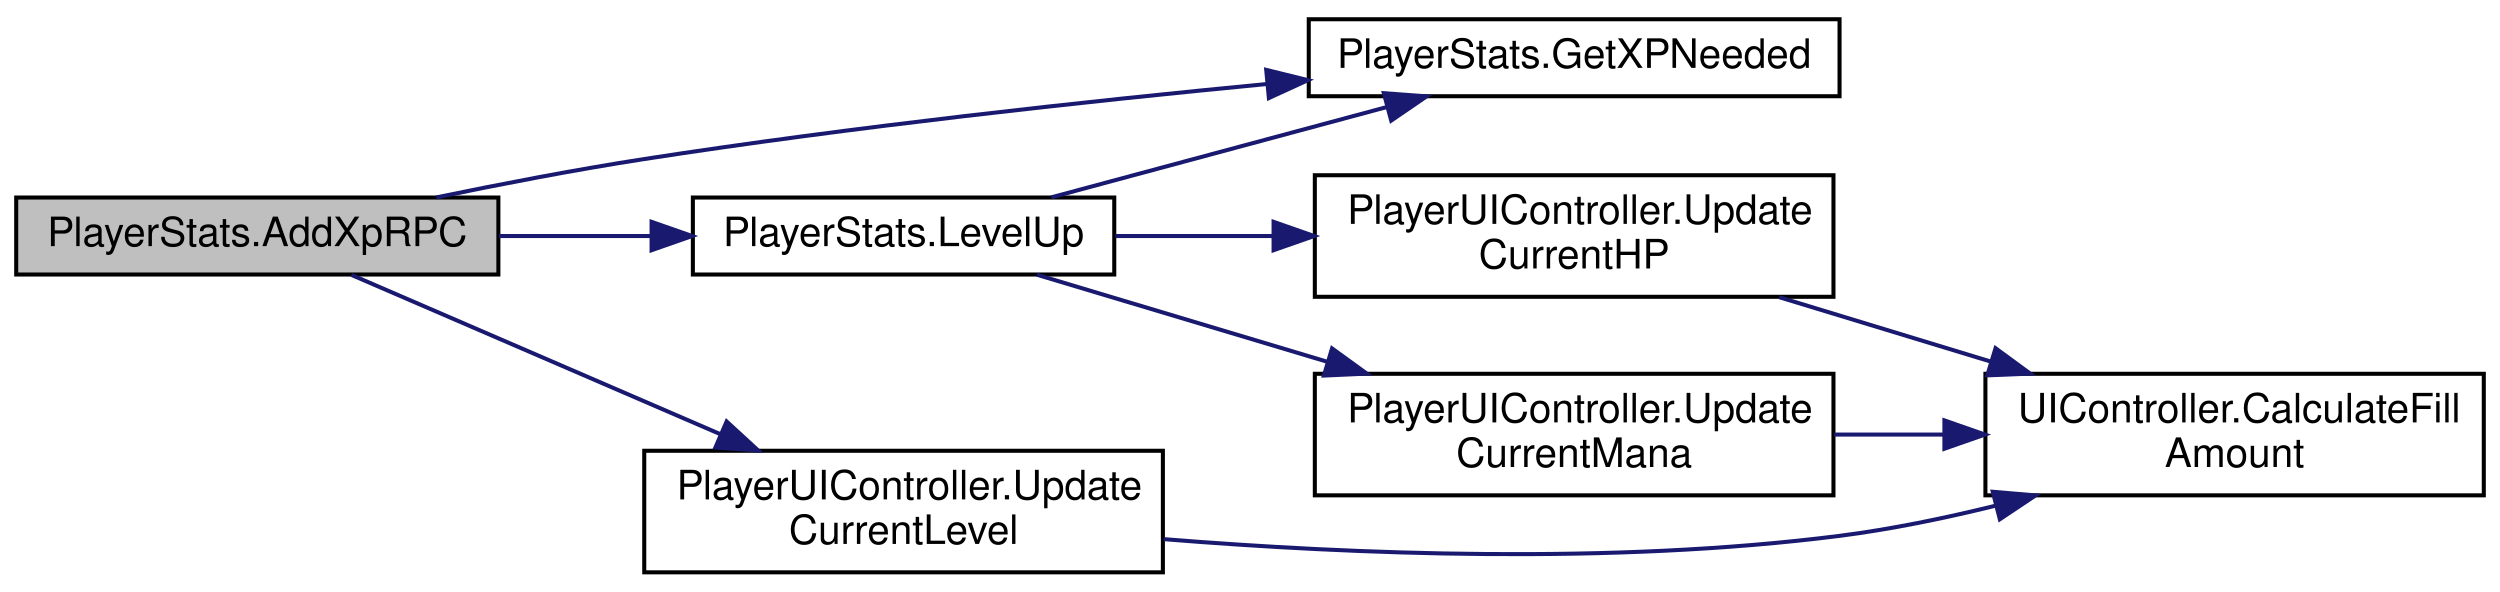
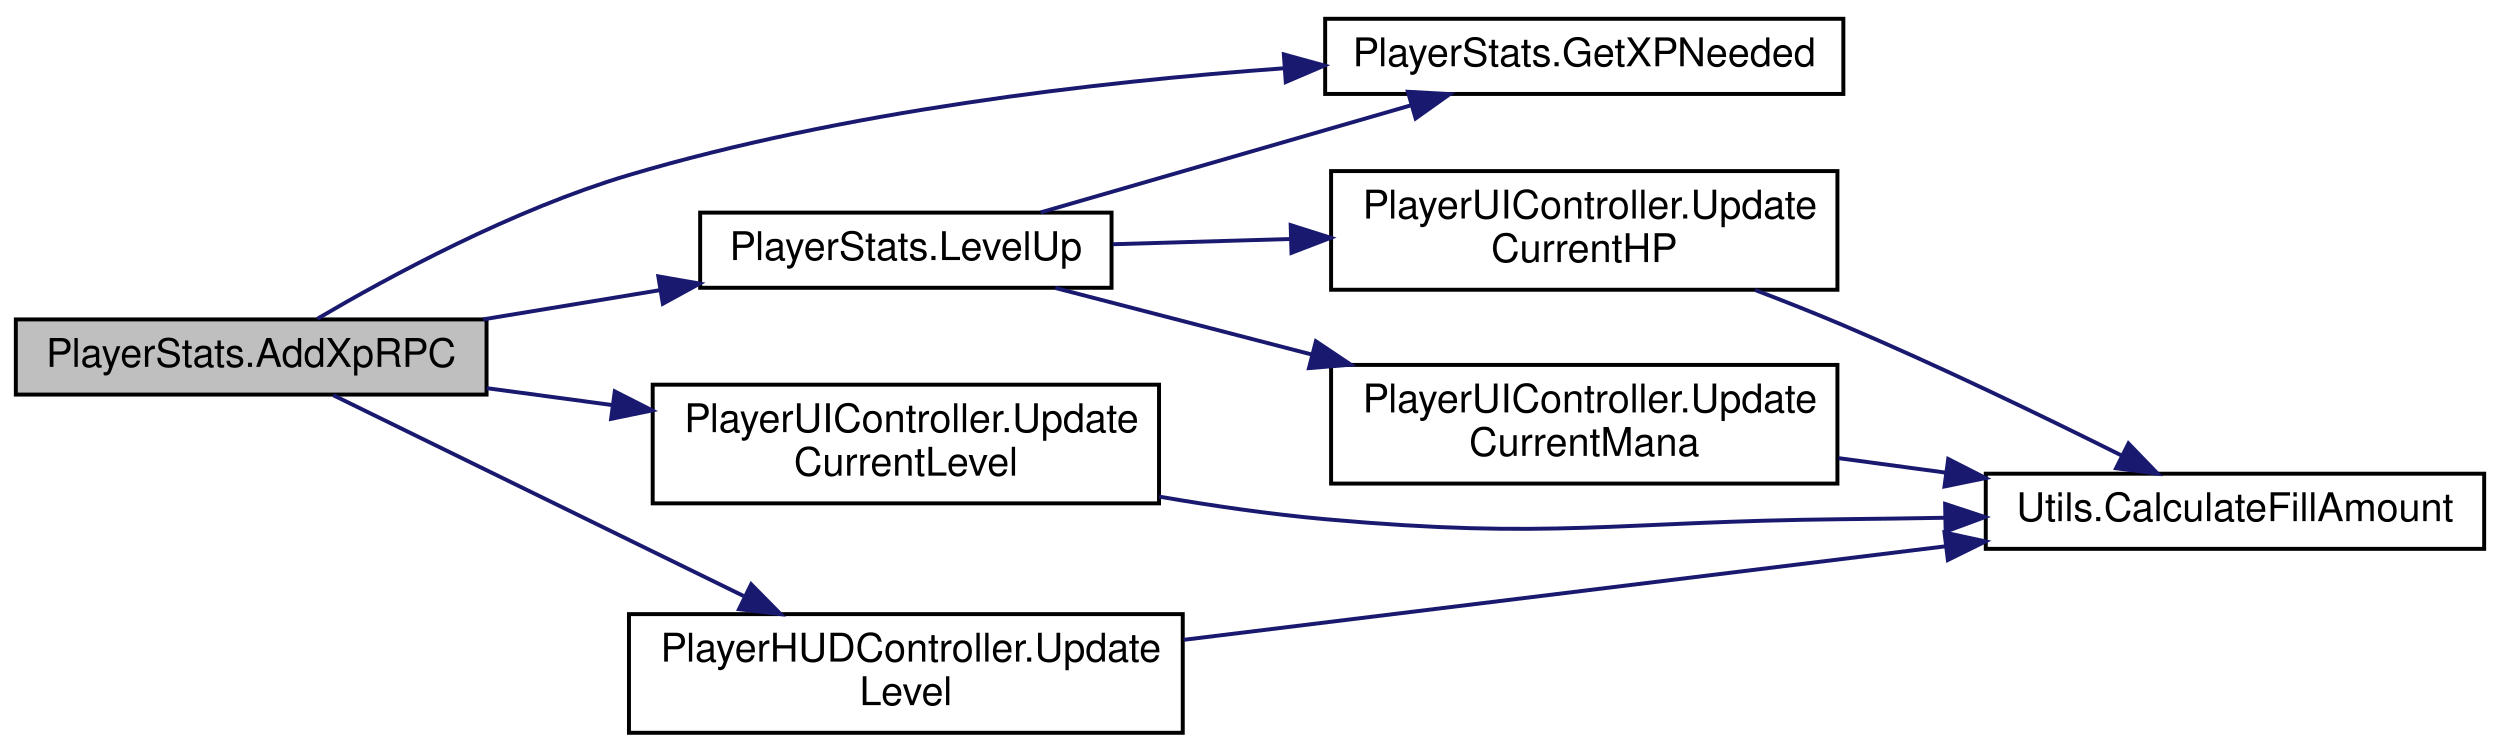
- <svg xmlns="http://www.w3.org/2000/svg" xmlns:xlink="http://www.w3.org/1999/xlink" width="617pt" height="146pt" viewBox="0.00 0.00 617.00 145.50">
-   <g id="graph0" class="graph" transform="scale(1 1) rotate(0) translate(4 141.5)">
+ <svg xmlns="http://www.w3.org/2000/svg" xmlns:xlink="http://www.w3.org/1999/xlink" width="632pt" height="190pt" viewBox="0.00 0.00 632.00 189.50">
+   <g id="graph0" class="graph" transform="scale(1 1) rotate(0) translate(4 185.5)">
    <g id="node1" class="node">
      <g id="a_node1">
        <a xlink:title=" ">
-           <polygon fill="#bfbfbf" stroke="black" points="0,-74 0,-93 119,-93 119,-74 0,-74" />
-           <text text-anchor="middle" x="59.5" y="-81" font-family="Helvetica,sans-Serif" font-size="10.00">PlayerStats.AddXpRPC</text>
+           <polygon fill="#bfbfbf" stroke="black" points="0,-86 0,-105 119,-105 119,-86 0,-86" />
+           <text text-anchor="middle" x="59.5" y="-93" font-family="Helvetica,sans-Serif" font-size="10.00">PlayerStats.AddXpRPC</text>
        </a>
      </g>
    </g>
    <g id="node2" class="node">
      <g id="a_node2">
        <a xlink:href="class_player_stats.html#aab2157e21bb713cc5d12a4b50e176ae6" target="_top" xlink:title=" ">
-           <polygon fill="none" stroke="black" points="319,-118 319,-137 450,-137 450,-118 319,-118" />
-           <text text-anchor="middle" x="384.5" y="-125" font-family="Helvetica,sans-Serif" font-size="10.00">PlayerStats.GetXPNeeded</text>
+           <polygon fill="none" stroke="black" points="331,-162 331,-181 462,-181 462,-162 331,-162" />
+           <text text-anchor="middle" x="396.5" y="-169" font-family="Helvetica,sans-Serif" font-size="10.00">PlayerStats.GetXPNeeded</text>
        </a>
      </g>
    </g>
    <g id="edge1" class="edge">
-       <path fill="none" stroke="midnightblue" d="M103.64,-93.02C119.7,-96.34 138.13,-99.89 155,-102.5 206.04,-110.41 263.87,-116.71 308.58,-121.01" />
-       <polygon fill="midnightblue" stroke="midnightblue" points="308.5,-124.51 318.79,-121.97 309.16,-117.55 308.5,-124.51" />
+       <path fill="none" stroke="midnightblue" d="M76.23,-105.17C94.47,-115.9 125.79,-132.83 155,-141.5 209.13,-157.57 272.61,-165.04 320.75,-168.5" />
+       <polygon fill="midnightblue" stroke="midnightblue" points="320.56,-172 330.78,-169.18 321.04,-165.01 320.56,-172" />
    </g>
    <g id="node3" class="node">
      <g id="a_node3">
        <a xlink:href="class_player_stats.html#a75c908d1b8c5eb0b414db7ab99ceab9e" target="_top" xlink:title="Called whenever the player levels up.">
-           <polygon fill="none" stroke="black" points="167,-74 167,-93 271,-93 271,-74 167,-74" />
-           <text text-anchor="middle" x="219" y="-81" font-family="Helvetica,sans-Serif" font-size="10.00">PlayerStats.LevelUp</text>
+           <polygon fill="none" stroke="black" points="173,-113 173,-132 277,-132 277,-113 173,-113" />
+           <text text-anchor="middle" x="225" y="-120" font-family="Helvetica,sans-Serif" font-size="10.00">PlayerStats.LevelUp</text>
        </a>
      </g>
    </g>
    <g id="edge2" class="edge">
-       <path fill="none" stroke="midnightblue" d="M119.15,-83.5C131.38,-83.5 144.3,-83.5 156.63,-83.5" />
-       <polygon fill="midnightblue" stroke="midnightblue" points="156.81,-87 166.81,-83.5 156.81,-80 156.81,-87" />
+       <path fill="none" stroke="midnightblue" d="M118.14,-105.02C132.64,-107.41 148.24,-109.99 162.89,-112.41" />
+       <polygon fill="midnightblue" stroke="midnightblue" points="162.42,-115.88 172.86,-114.06 163.57,-108.97 162.42,-115.88" />
    </g>
    <g id="node7" class="node">
      <g id="a_node7">
        <a xlink:href="class_player_u_i_controller.html#adadd54ec10a1236aa7c08022d27fa068" target="_top" xlink:title="Sets the current level and xp to the Image.">
-           <polygon fill="none" stroke="black" points="155,-0.5 155,-30.5 283,-30.5 283,-0.5 155,-0.5" />
-           <text text-anchor="start" x="163" y="-18.5" font-family="Helvetica,sans-Serif" font-size="10.00">PlayerUIController.Update</text>
-           <text text-anchor="middle" x="219" y="-7.5" font-family="Helvetica,sans-Serif" font-size="10.00">CurrentLevel</text>
+           <polygon fill="none" stroke="black" points="161,-58.5 161,-88.5 289,-88.5 289,-58.5 161,-58.5" />
+           <text text-anchor="start" x="169" y="-76.5" font-family="Helvetica,sans-Serif" font-size="10.00">PlayerUIController.Update</text>
+           <text text-anchor="middle" x="225" y="-65.5" font-family="Helvetica,sans-Serif" font-size="10.00">CurrentLevel</text>
        </a>
      </g>
    </g>
    <g id="edge8" class="edge">
-       <path fill="none" stroke="midnightblue" d="M82.73,-73.9C106.3,-63.73 144.14,-47.39 173.81,-34.58" />
-       <polygon fill="midnightblue" stroke="midnightblue" points="175.33,-37.73 183.13,-30.56 172.56,-31.31 175.33,-37.73" />
+       <path fill="none" stroke="midnightblue" d="M119.07,-87.62C129.34,-86.24 140.15,-84.78 150.77,-83.35" />
+       <polygon fill="midnightblue" stroke="midnightblue" points="151.42,-86.8 160.86,-82 150.49,-79.86 151.42,-86.8" />
+     </g>
+     <g id="node8" class="node">
+       <g id="a_node8">
+         <a xlink:href="class_player_h_u_d_controller.html#a654b56cf8a75ded0109d5aac569b2757" target="_top" xlink:title=" ">
+           <polygon fill="none" stroke="black" points="155,-0.5 155,-30.5 295,-30.5 295,-0.5 155,-0.5" />
+           <text text-anchor="start" x="163" y="-18.5" font-family="Helvetica,sans-Serif" font-size="10.00">PlayerHUDController.Update</text>
+           <text text-anchor="middle" x="225" y="-7.5" font-family="Helvetica,sans-Serif" font-size="10.00">Level</text>
+         </a>
+       </g>
+     </g>
+     <g id="edge10" class="edge">
+       <path fill="none" stroke="midnightblue" d="M80.22,-85.85C105.81,-73.33 151.06,-51.19 183.98,-35.08" />
+       <polygon fill="midnightblue" stroke="midnightblue" points="185.89,-38.04 193.34,-30.5 182.82,-31.75 185.89,-38.04" />
    </g>
    <g id="edge3" class="edge">
-       <path fill="none" stroke="midnightblue" d="M255.48,-93.05C279.79,-99.59 312.26,-108.33 338.41,-115.37" />
-       <polygon fill="midnightblue" stroke="midnightblue" points="337.53,-118.75 348.09,-117.97 339.35,-111.99 337.53,-118.75" />
+       <path fill="none" stroke="midnightblue" d="M259.08,-132.06C285.8,-139.79 323.59,-150.71 352.63,-159.11" />
+       <polygon fill="midnightblue" stroke="midnightblue" points="351.92,-162.55 362.5,-161.96 353.87,-155.82 351.92,-162.55" />
    </g>
    <g id="node4" class="node">
      <g id="a_node4">
        <a xlink:href="class_player_u_i_controller.html#aca577b724c1f3f2ed54ad1165a7842c2" target="_top" xlink:title="Sets the current HP value to the Image.">
-           <polygon fill="none" stroke="black" points="320.5,-68.5 320.5,-98.5 448.5,-98.5 448.5,-68.5 320.5,-68.5" />
-           <text text-anchor="start" x="328.5" y="-86.5" font-family="Helvetica,sans-Serif" font-size="10.00">PlayerUIController.Update</text>
-           <text text-anchor="middle" x="384.5" y="-75.5" font-family="Helvetica,sans-Serif" font-size="10.00">CurrentHP</text>
+           <polygon fill="none" stroke="black" points="332.5,-112.5 332.5,-142.5 460.5,-142.5 460.5,-112.5 332.5,-112.5" />
+           <text text-anchor="start" x="340.5" y="-130.5" font-family="Helvetica,sans-Serif" font-size="10.00">PlayerUIController.Update</text>
+           <text text-anchor="middle" x="396.5" y="-119.5" font-family="Helvetica,sans-Serif" font-size="10.00">CurrentHP</text>
        </a>
      </g>
    </g>
    <g id="edge4" class="edge">
-       <path fill="none" stroke="midnightblue" d="M271.28,-83.5C283.55,-83.5 296.89,-83.5 309.94,-83.5" />
-       <polygon fill="midnightblue" stroke="midnightblue" points="310.32,-87 320.32,-83.5 310.32,-80 310.32,-87" />
+       <path fill="none" stroke="midnightblue" d="M277.32,-124.01C291.41,-124.43 306.97,-124.89 322.04,-125.33" />
+       <polygon fill="midnightblue" stroke="midnightblue" points="322.28,-128.84 332.38,-125.64 322.49,-121.84 322.28,-128.84" />
    </g>
    <g id="node6" class="node">
      <g id="a_node6">
        <a xlink:href="class_player_u_i_controller.html#ac7bf7455ce00b144f6a1678e524819b2" target="_top" xlink:title="Sets the current MP value to the Image.">
-           <polygon fill="none" stroke="black" points="320.5,-19.5 320.5,-49.5 448.5,-49.5 448.5,-19.5 320.5,-19.5" />
-           <text text-anchor="start" x="328.5" y="-37.5" font-family="Helvetica,sans-Serif" font-size="10.00">PlayerUIController.Update</text>
-           <text text-anchor="middle" x="384.5" y="-26.5" font-family="Helvetica,sans-Serif" font-size="10.00">CurrentMana</text>
+           <polygon fill="none" stroke="black" points="332.5,-63.5 332.5,-93.5 460.5,-93.5 460.5,-63.5 332.5,-63.5" />
+           <text text-anchor="start" x="340.5" y="-81.5" font-family="Helvetica,sans-Serif" font-size="10.00">PlayerUIController.Update</text>
+           <text text-anchor="middle" x="396.5" y="-70.5" font-family="Helvetica,sans-Serif" font-size="10.00">CurrentMana</text>
        </a>
      </g>
    </g>
    <g id="edge6" class="edge">
-       <path fill="none" stroke="midnightblue" d="M251.91,-73.94C272.25,-67.84 299.24,-59.75 323.49,-52.49" />
-       <polygon fill="midnightblue" stroke="midnightblue" points="324.75,-55.76 333.33,-49.54 322.74,-49.06 324.75,-55.76" />
+       <path fill="none" stroke="midnightblue" d="M262.78,-112.95C281.78,-108.02 305.57,-101.84 327.75,-96.09" />
+       <polygon fill="midnightblue" stroke="midnightblue" points="328.66,-99.47 337.46,-93.57 326.91,-92.69 328.66,-99.47" />
    </g>
    <g id="node5" class="node">
      <g id="a_node5">
-         <a xlink:href="class_u_i_controller.html#a7d7833a7840917741dbc8c4a83dbe918" target="_top" xlink:title="Calculates the actual normalized fill amount for the image.">
-           <polygon fill="none" stroke="black" points="486,-19.5 486,-49.5 609,-49.5 609,-19.5 486,-19.5" />
-           <text text-anchor="start" x="494" y="-37.5" font-family="Helvetica,sans-Serif" font-size="10.00">UIController.CalculateFill</text>
-           <text text-anchor="middle" x="547.5" y="-26.5" font-family="Helvetica,sans-Serif" font-size="10.00">Amount</text>
+         <a xlink:href="class_utils.html#a459472171f68c903c975020cc5b02fee" target="_top" xlink:title="Calculates the actual normalized fill amount for the image.">
+           <polygon fill="none" stroke="black" points="498,-47 498,-66 624,-66 624,-47 498,-47" />
+           <text text-anchor="middle" x="561" y="-54" font-family="Helvetica,sans-Serif" font-size="10.00">Utils.CalculateFillAmount</text>
        </a>
      </g>
    </g>
    <g id="edge5" class="edge">
-       <path fill="none" stroke="midnightblue" d="M435.12,-68.4C451.57,-63.39 470.05,-57.77 487.16,-52.56" />
-       <polygon fill="midnightblue" stroke="midnightblue" points="488.5,-55.81 497.04,-49.55 486.46,-49.11 488.5,-55.81" />
+       <path fill="none" stroke="midnightblue" d="M439.7,-112.43C447.18,-109.58 454.85,-106.54 462,-103.5 486.07,-93.28 512.8,-80.35 532.25,-70.64" />
+       <polygon fill="midnightblue" stroke="midnightblue" points="534.08,-73.64 541.44,-66.02 530.94,-67.38 534.08,-73.64" />
    </g>
    <g id="edge7" class="edge">
-       <path fill="none" stroke="midnightblue" d="M448.67,-34.5C457.57,-34.5 466.76,-34.5 475.79,-34.5" />
-       <polygon fill="midnightblue" stroke="midnightblue" points="475.88,-38 485.88,-34.5 475.88,-31 475.88,-38" />
+       <path fill="none" stroke="midnightblue" d="M460.79,-69.93C469.66,-68.73 478.83,-67.49 487.85,-66.27" />
+       <polygon fill="midnightblue" stroke="midnightblue" points="488.51,-69.71 497.95,-64.9 487.57,-62.77 488.51,-69.71" />
    </g>
    <g id="edge9" class="edge">
-       <path fill="none" stroke="midnightblue" d="M283.23,-8.69C329.58,-4.94 393.93,-2.36 450,-9.5 462.6,-11.11 475.9,-13.84 488.47,-16.94" />
-       <polygon fill="midnightblue" stroke="midnightblue" points="487.82,-20.38 498.37,-19.48 489.56,-13.6 487.82,-20.38" />
+       <path fill="none" stroke="midnightblue" d="M289.05,-60.2C302.81,-57.83 317.35,-55.73 331,-54.5 388.99,-49.3 403.78,-53.91 462,-54.5 470.32,-54.58 479.03,-54.71 487.69,-54.86" />
+       <polygon fill="midnightblue" stroke="midnightblue" points="487.73,-58.36 497.79,-55.04 487.86,-51.36 487.73,-58.36" />
+     </g>
+     <g id="edge11" class="edge">
+       <path fill="none" stroke="midnightblue" d="M295.21,-24C351.53,-30.91 430.78,-40.64 487.88,-47.65" />
+       <polygon fill="midnightblue" stroke="midnightblue" points="487.57,-51.13 497.92,-48.88 488.42,-44.19 487.57,-51.13" />
    </g>
  </g>
</svg>
